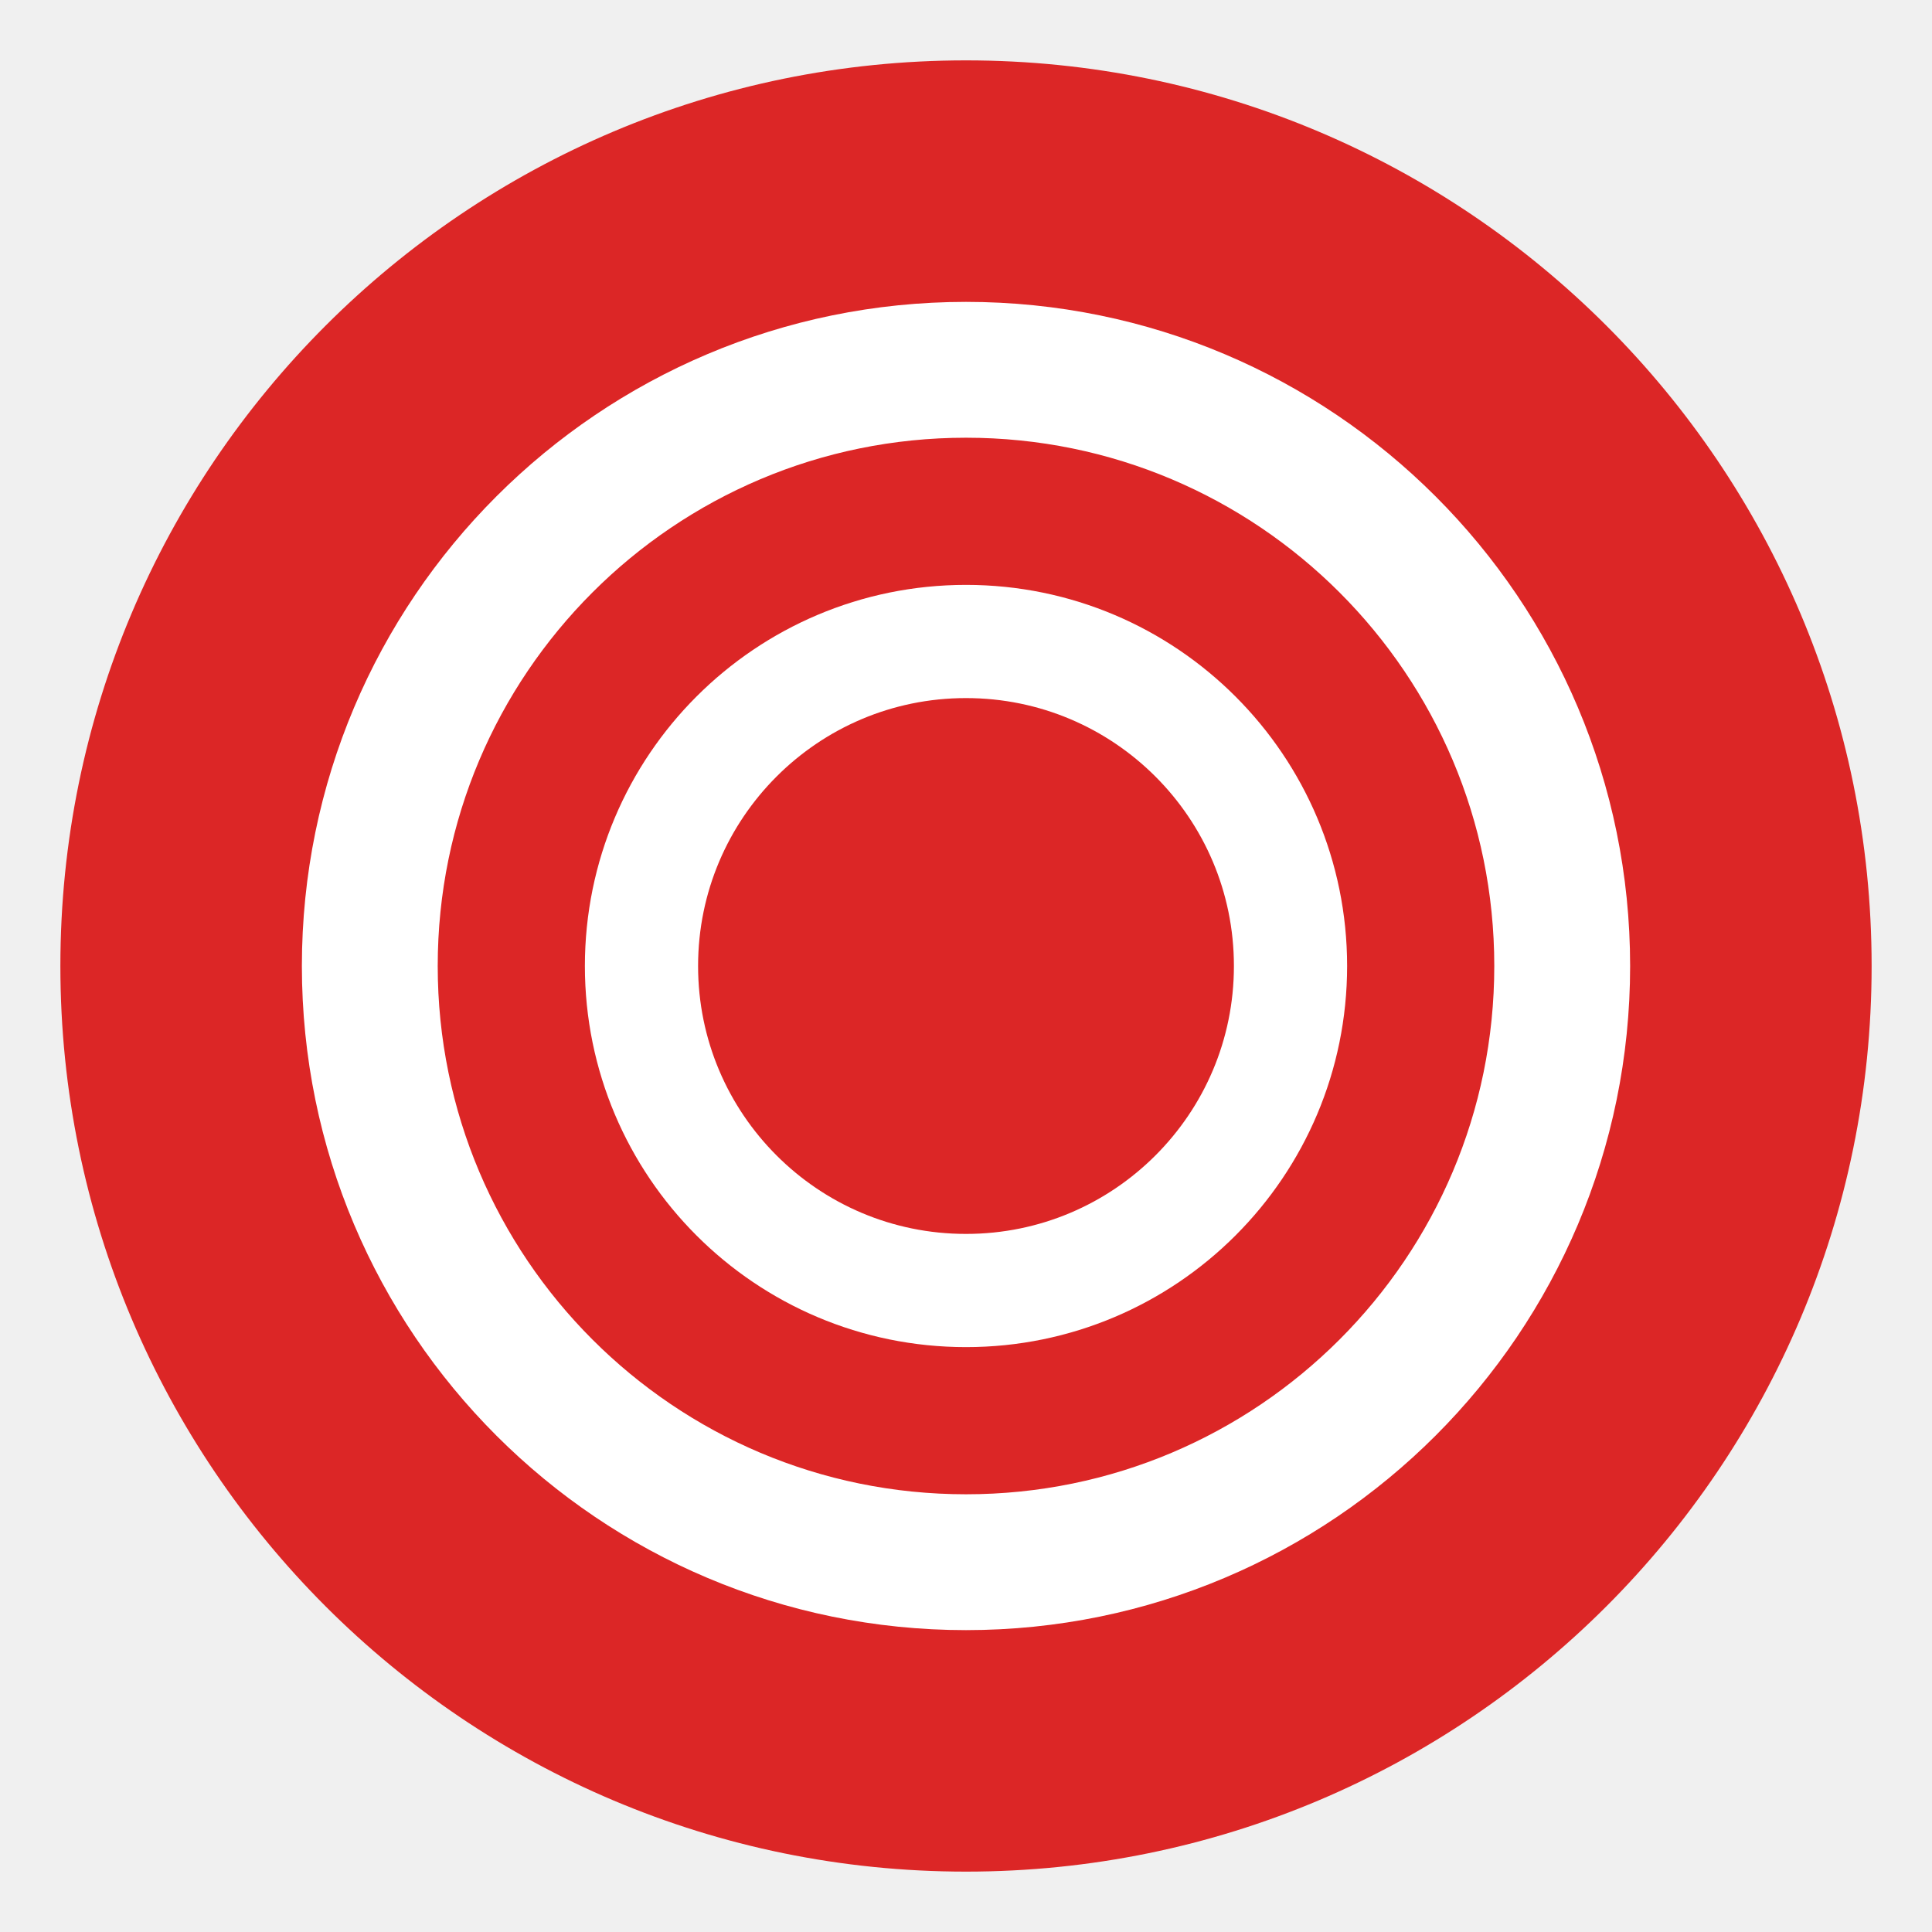
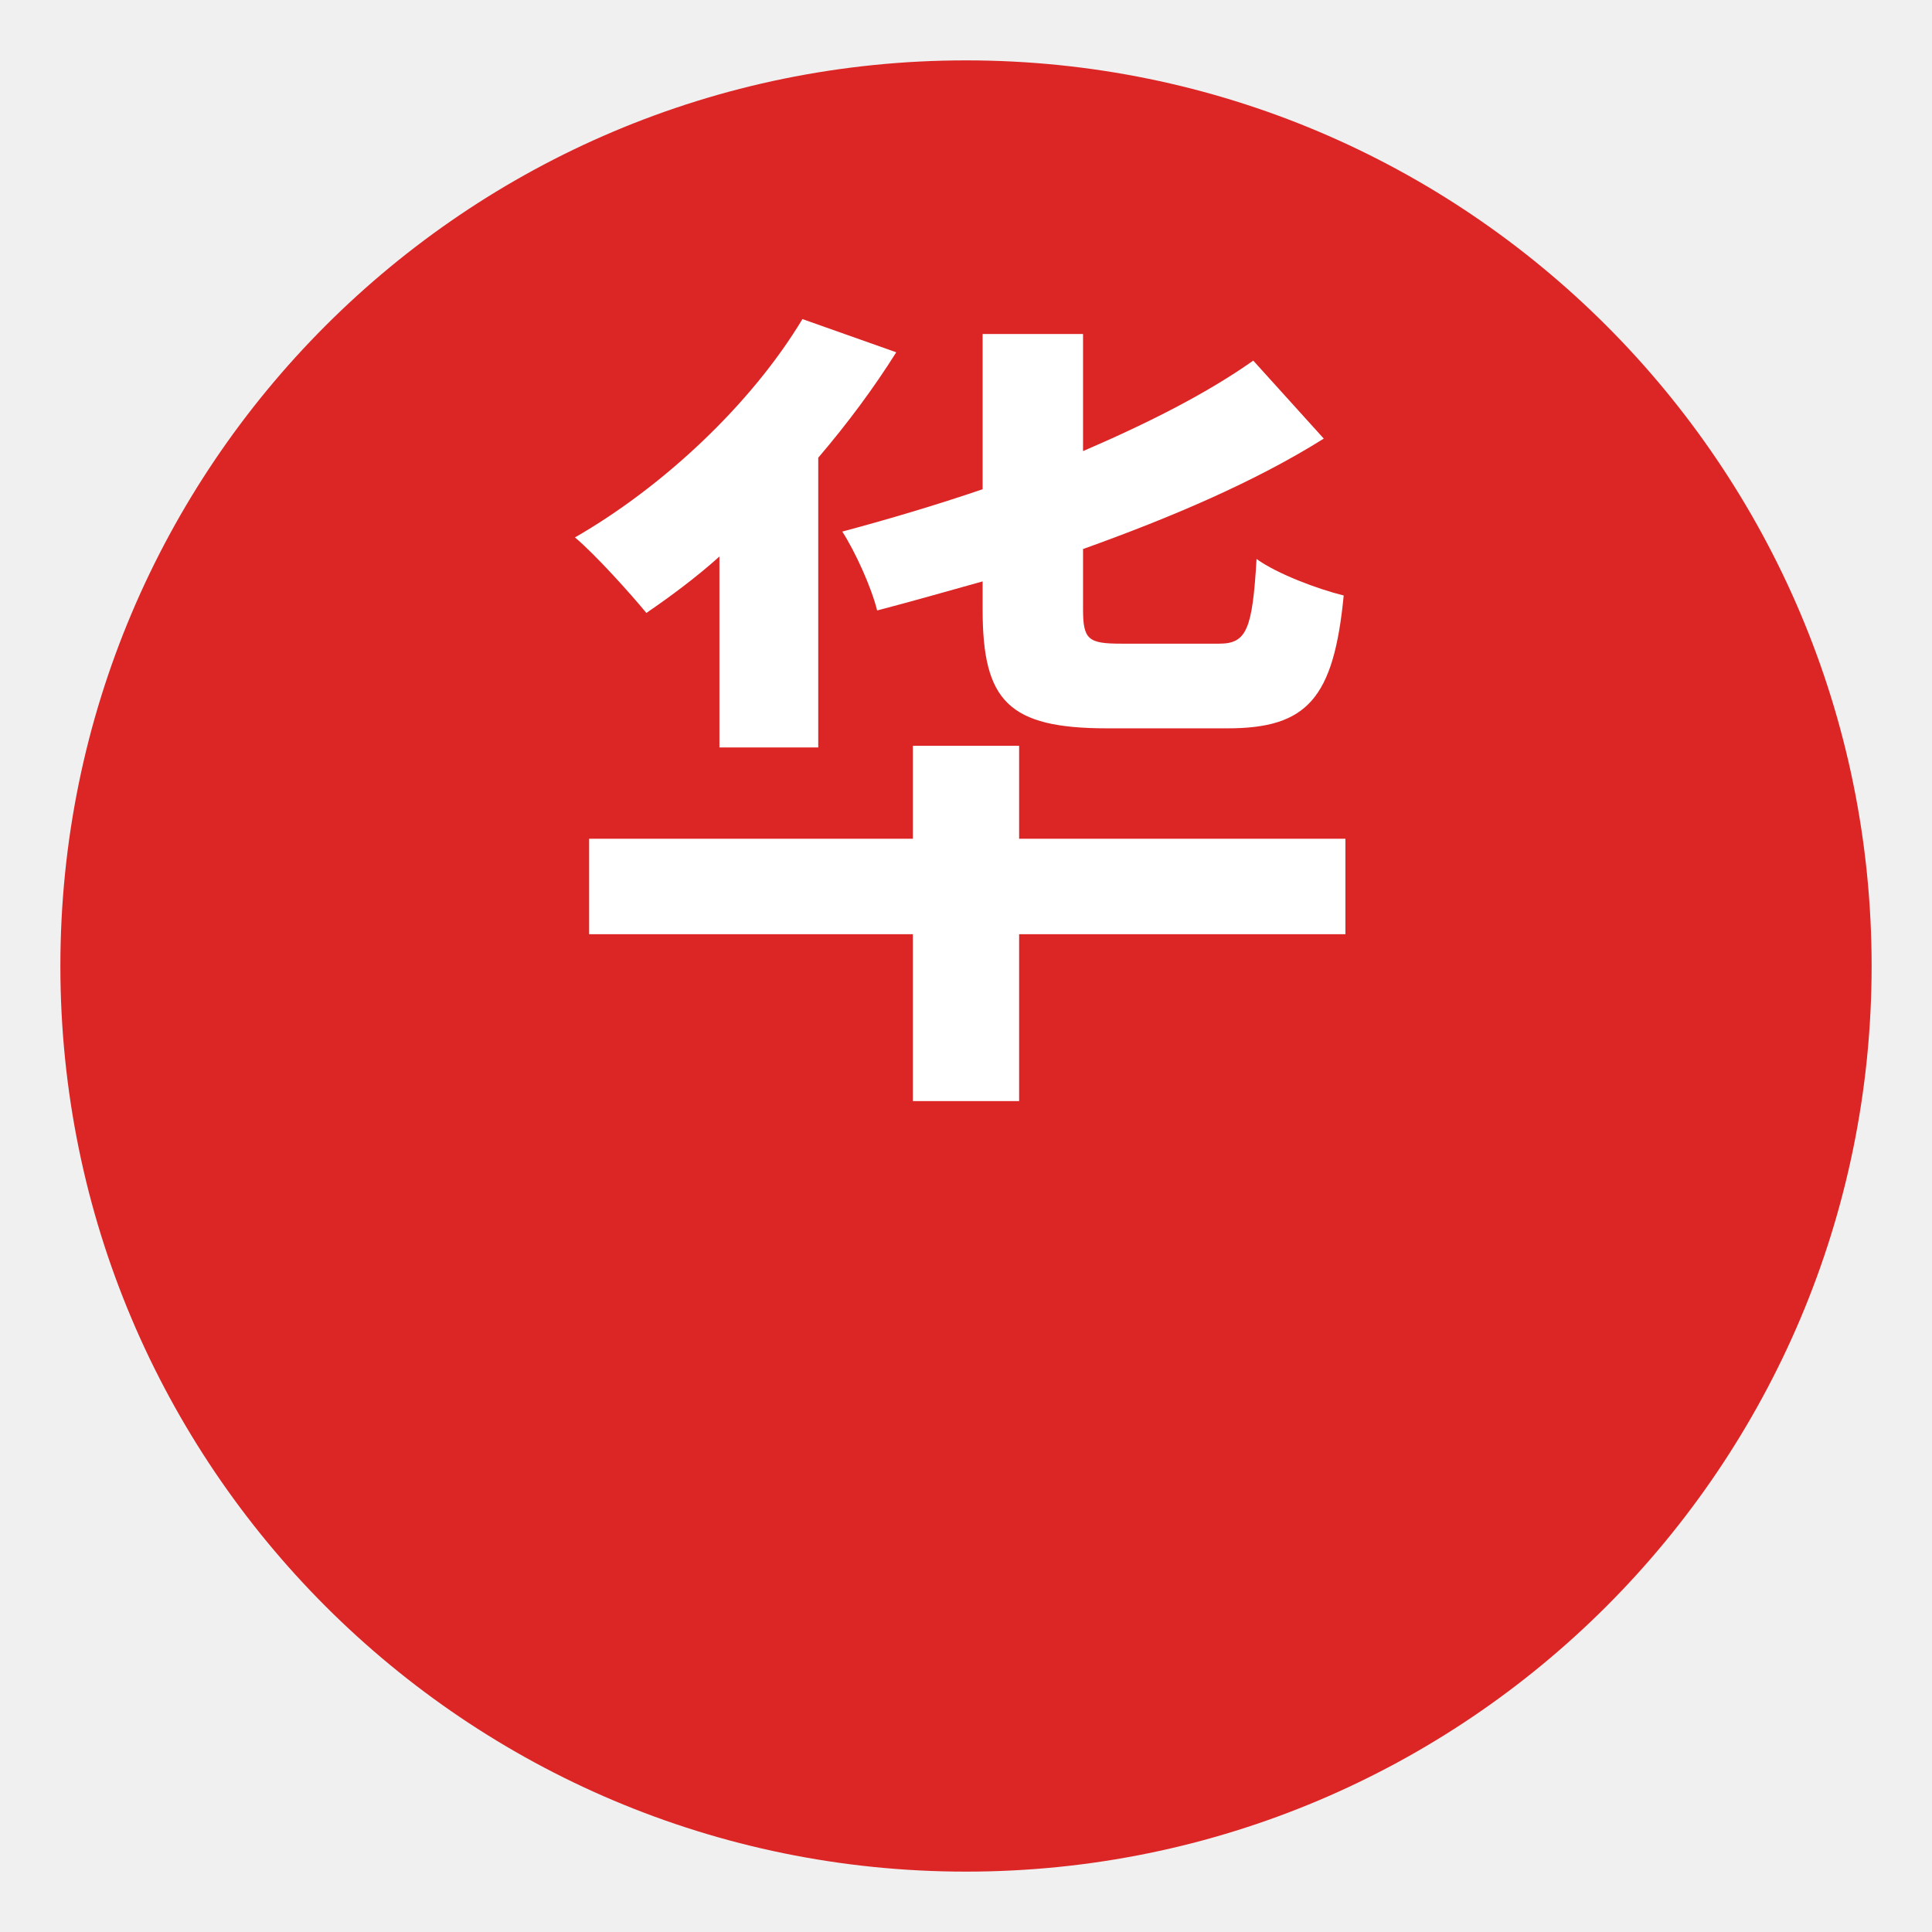
<svg xmlns="http://www.w3.org/2000/svg" width="512" height="512" viewBox="0 0 512 512" fill="none">
  <circle cx="256" cy="256" r="240" fill="#dc2626" />
-   <circle cx="256" cy="256" r="158" stroke="#ffffff" stroke-width="36" fill="none" />
-   <circle cx="256" cy="256" r="86" stroke="#ffffff" stroke-width="30" fill="none" />
+   <text x="256" y="272" text-anchor="middle" font-family="SimHei, Microsoft YaHei, PingFang SC, sans-serif" font-size="220" font-weight="700" fill="#ffffff">华</text>
</svg>
